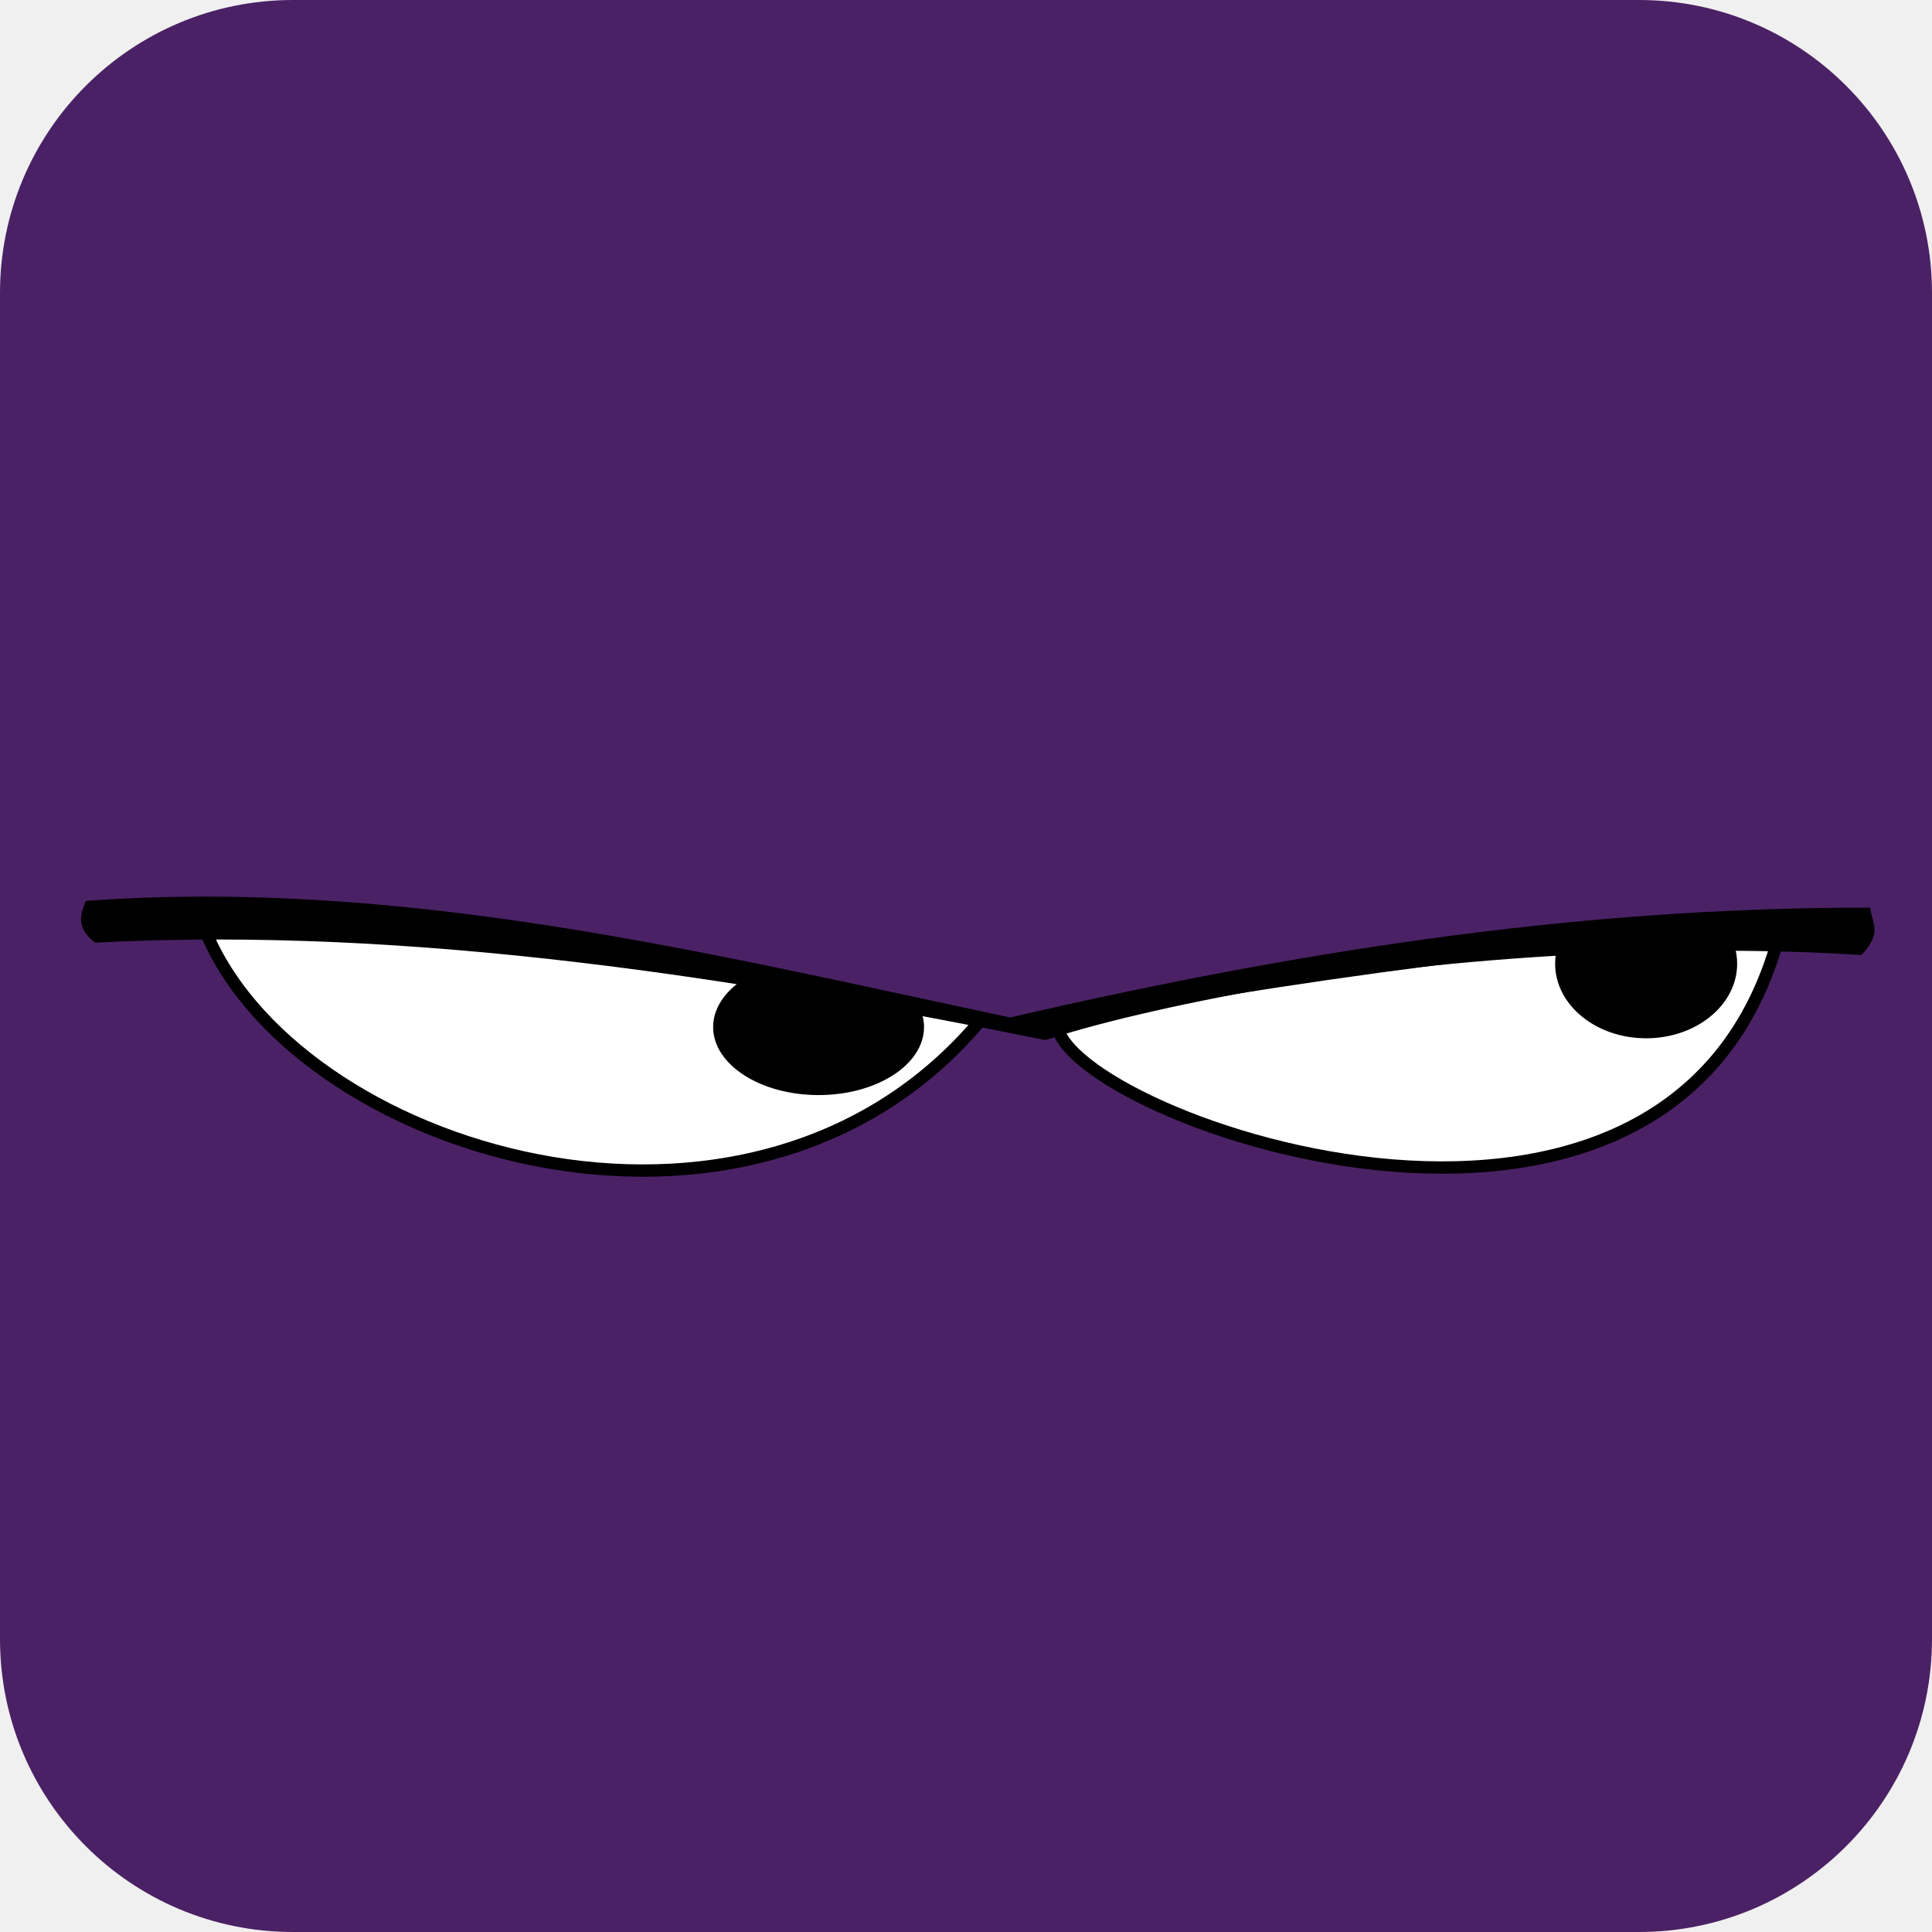
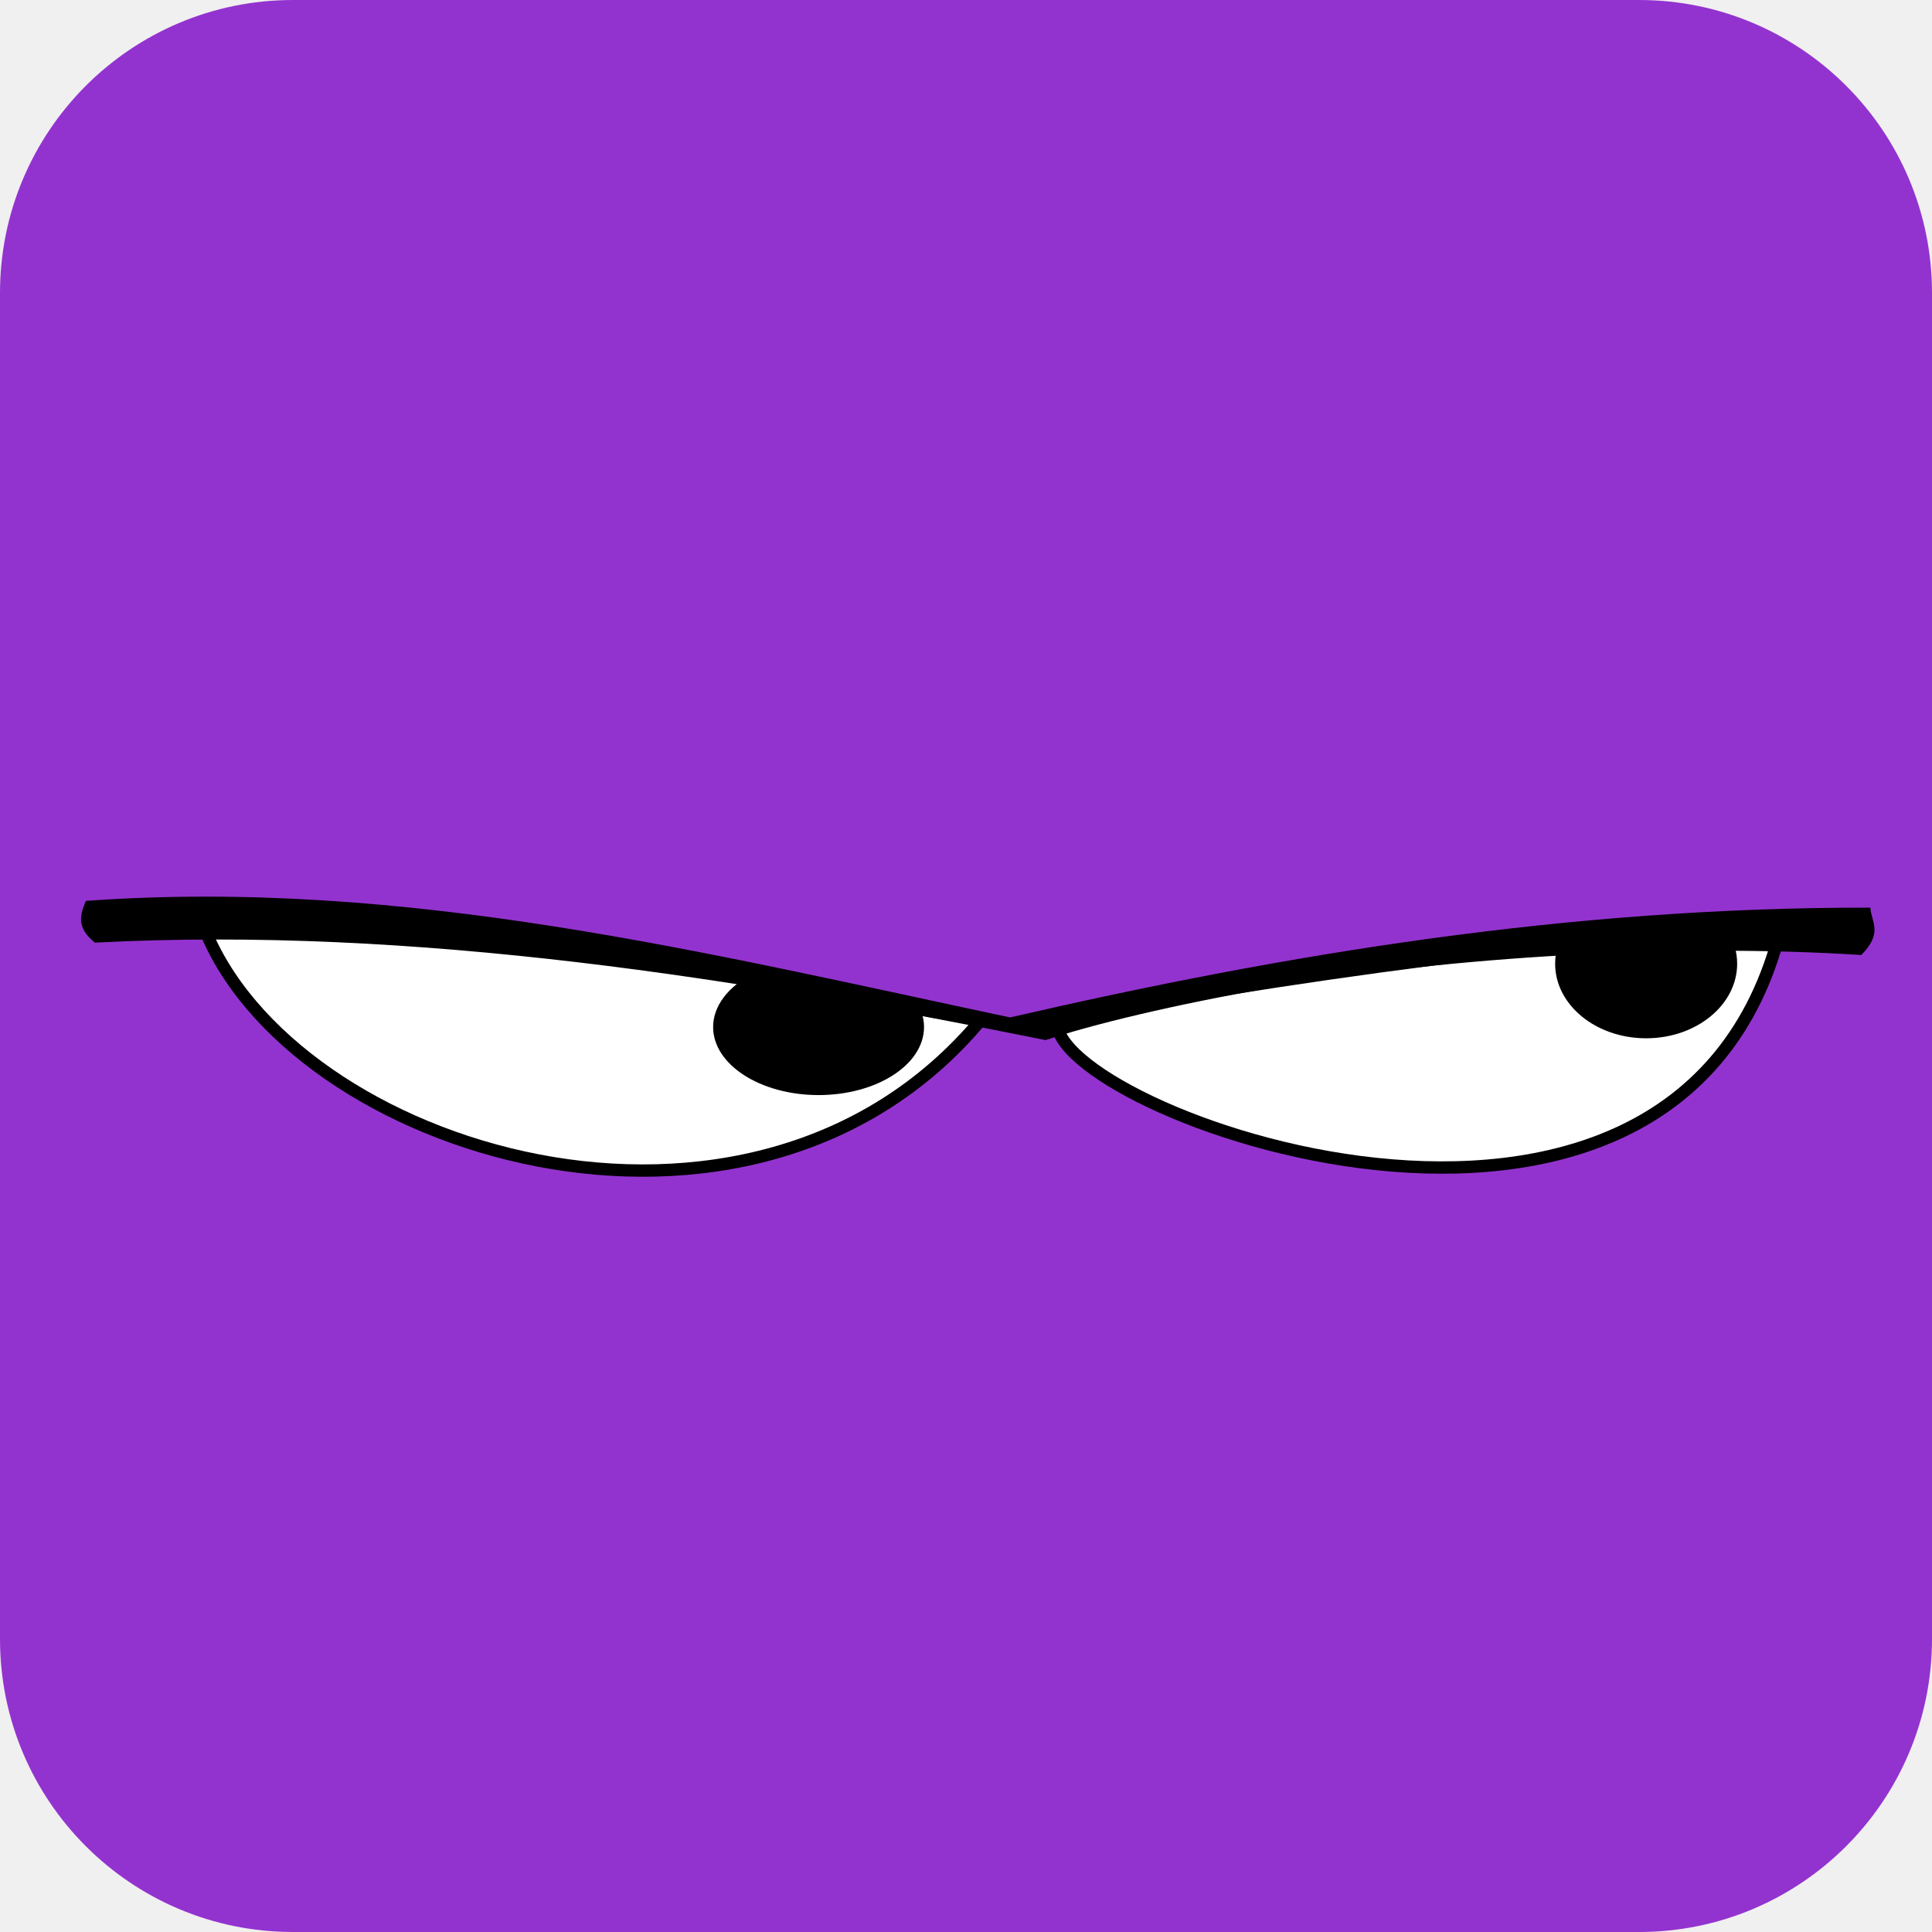
<svg xmlns="http://www.w3.org/2000/svg" width="1024" height="1024" viewBox="0 0 270.933 270.933" version="1.1" id="svg5">
  <defs id="defs2" />
  <g id="layer1">
-     <rect style="opacity:1;fill:#4b2165;stroke:none;stroke-width:6.391;stroke-linecap:round;stroke-linejoin:round;stroke-miterlimit:4;stroke-dasharray:none;fill-opacity:1" id="rect15026" width="270.933" height="270.933" x="-1.7763568e-15" y="-1.7763568e-15" ry="41.083" />
+     <rect style="opacity:1;fill:#9333cf;stroke:none;stroke-width:6.391;stroke-linecap:round;stroke-linejoin:round;stroke-miterlimit:4;stroke-dasharray:none;fill-opacity:1" id="rect15026" width="270.933" height="270.933" x="-1.7763568e-15" y="-1.7763568e-15" ry="41.083" />
    <g id="half right" style="opacity:1" transform="matrix(0.880977,0,0,0.880977,19.4636,6.0812)">
      <path style="fill:#ffffff;stroke:#000000;stroke-width:1.965;stroke-linecap:butt;stroke-linejoin:miter;stroke-miterlimit:4;stroke-dasharray:none;stroke-opacity:1" d="M 10.228,140.328 C 23.842,176.338 97.512,199.255 134.061,155.431 91.403,148.596 56.158,133.992 10.228,140.328 Z" id="path6468" />
      <path style="fill:#ffffff;stroke:#000000;stroke-width:1.965;stroke-linecap:butt;stroke-linejoin:miter;stroke-miterlimit:4;stroke-dasharray:none;stroke-opacity:1" d="m 146.196,155.475 c -1.977,14.161 98.843,51.791 115.194,-14.655 -35.043,0.932 -96.426,10.434 -115.194,14.655 z" id="path7299" />
      <path id="path7952" style="opacity:1;fill:#000000;stroke:none;stroke-width:7.427;stroke-linecap:round;stroke-linejoin:round;stroke-miterlimit:4;stroke-dasharray:none" d="m 955.836,533.609 c -31.192,1.744 -65.966,4.771 -101.877,8.592 a 54.757,44.891 0 0 0 -1.855,11.482 54.757,44.891 0 0 0 54.758,44.891 54.757,44.891 0 0 0 54.756,-44.891 54.757,44.891 0 0 0 -5.781,-20.074 z" transform="scale(0.2645833)" />
      <path id="path8378" style="opacity:1;fill:#000000;stroke:none;stroke-width:7.427;stroke-linecap:round;stroke-linejoin:round;stroke-miterlimit:4;stroke-dasharray:none" d="m 369.584,559.717 a 63.446,40.944 0 0 0 -24.051,32.076 63.446,40.944 0 0 0 63.445,40.945 63.446,40.944 0 0 0 63.445,-40.945 63.446,40.944 0 0 0 -2.227,-10.74 C 435.808,574.564 402.511,567.086 369.584,559.717 Z" transform="scale(0.2645833)" />
      <path style="fill:#000000;stroke:none;stroke-width:0.265px;stroke-linecap:butt;stroke-linejoin:miter;stroke-opacity:1" d="m -8.421,136.5 c -0.864,2.085 -1.657,4.177 1.439,6.648 51.176,-2.678 103.24,5.833 151.326,15.513 7.252,-2.433 20.388,-5.65 36.3,-8.402 28.271,-4.891 64.463,-7.023 93.541,-5.141 3.498,-3.514 1.618,-5.247 1.435,-7.542 -47.971,-0.068 -92.989,7.337 -136.926,17.476 C 90.428,144.826 42.498,132.84 -8.421,136.5 Z" id="path5616" />
    </g>
  </g>
</svg>
